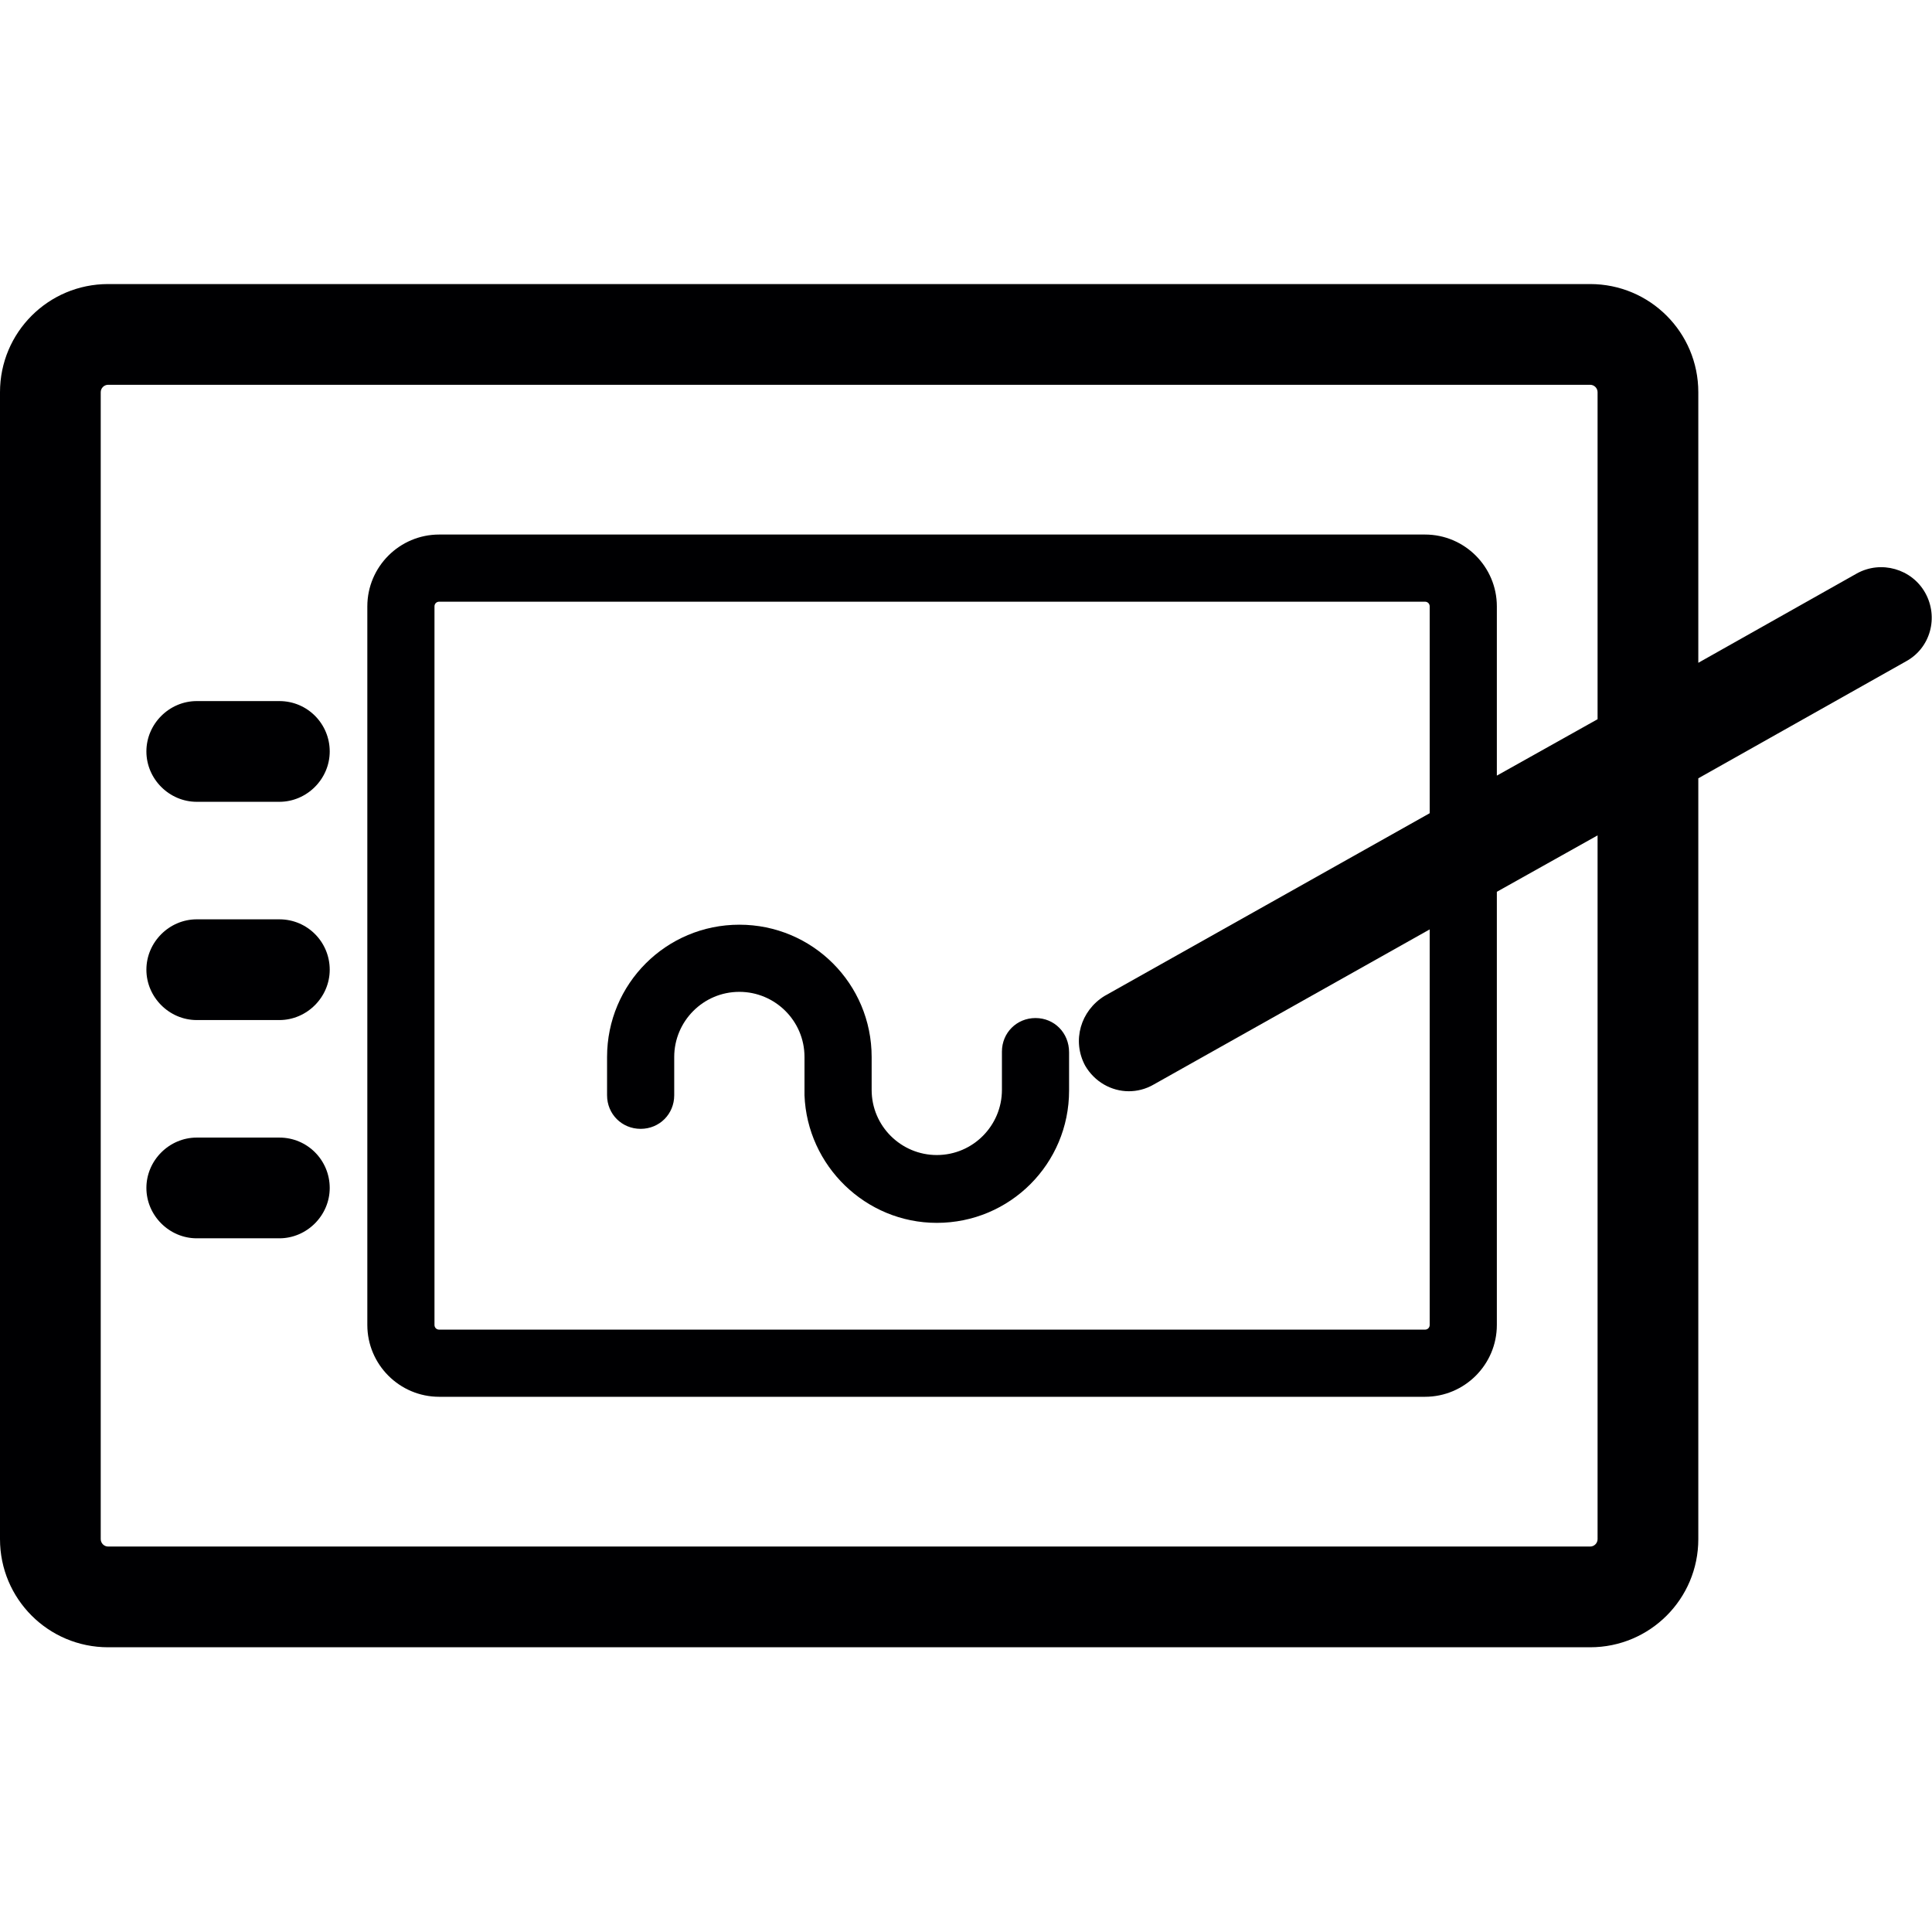
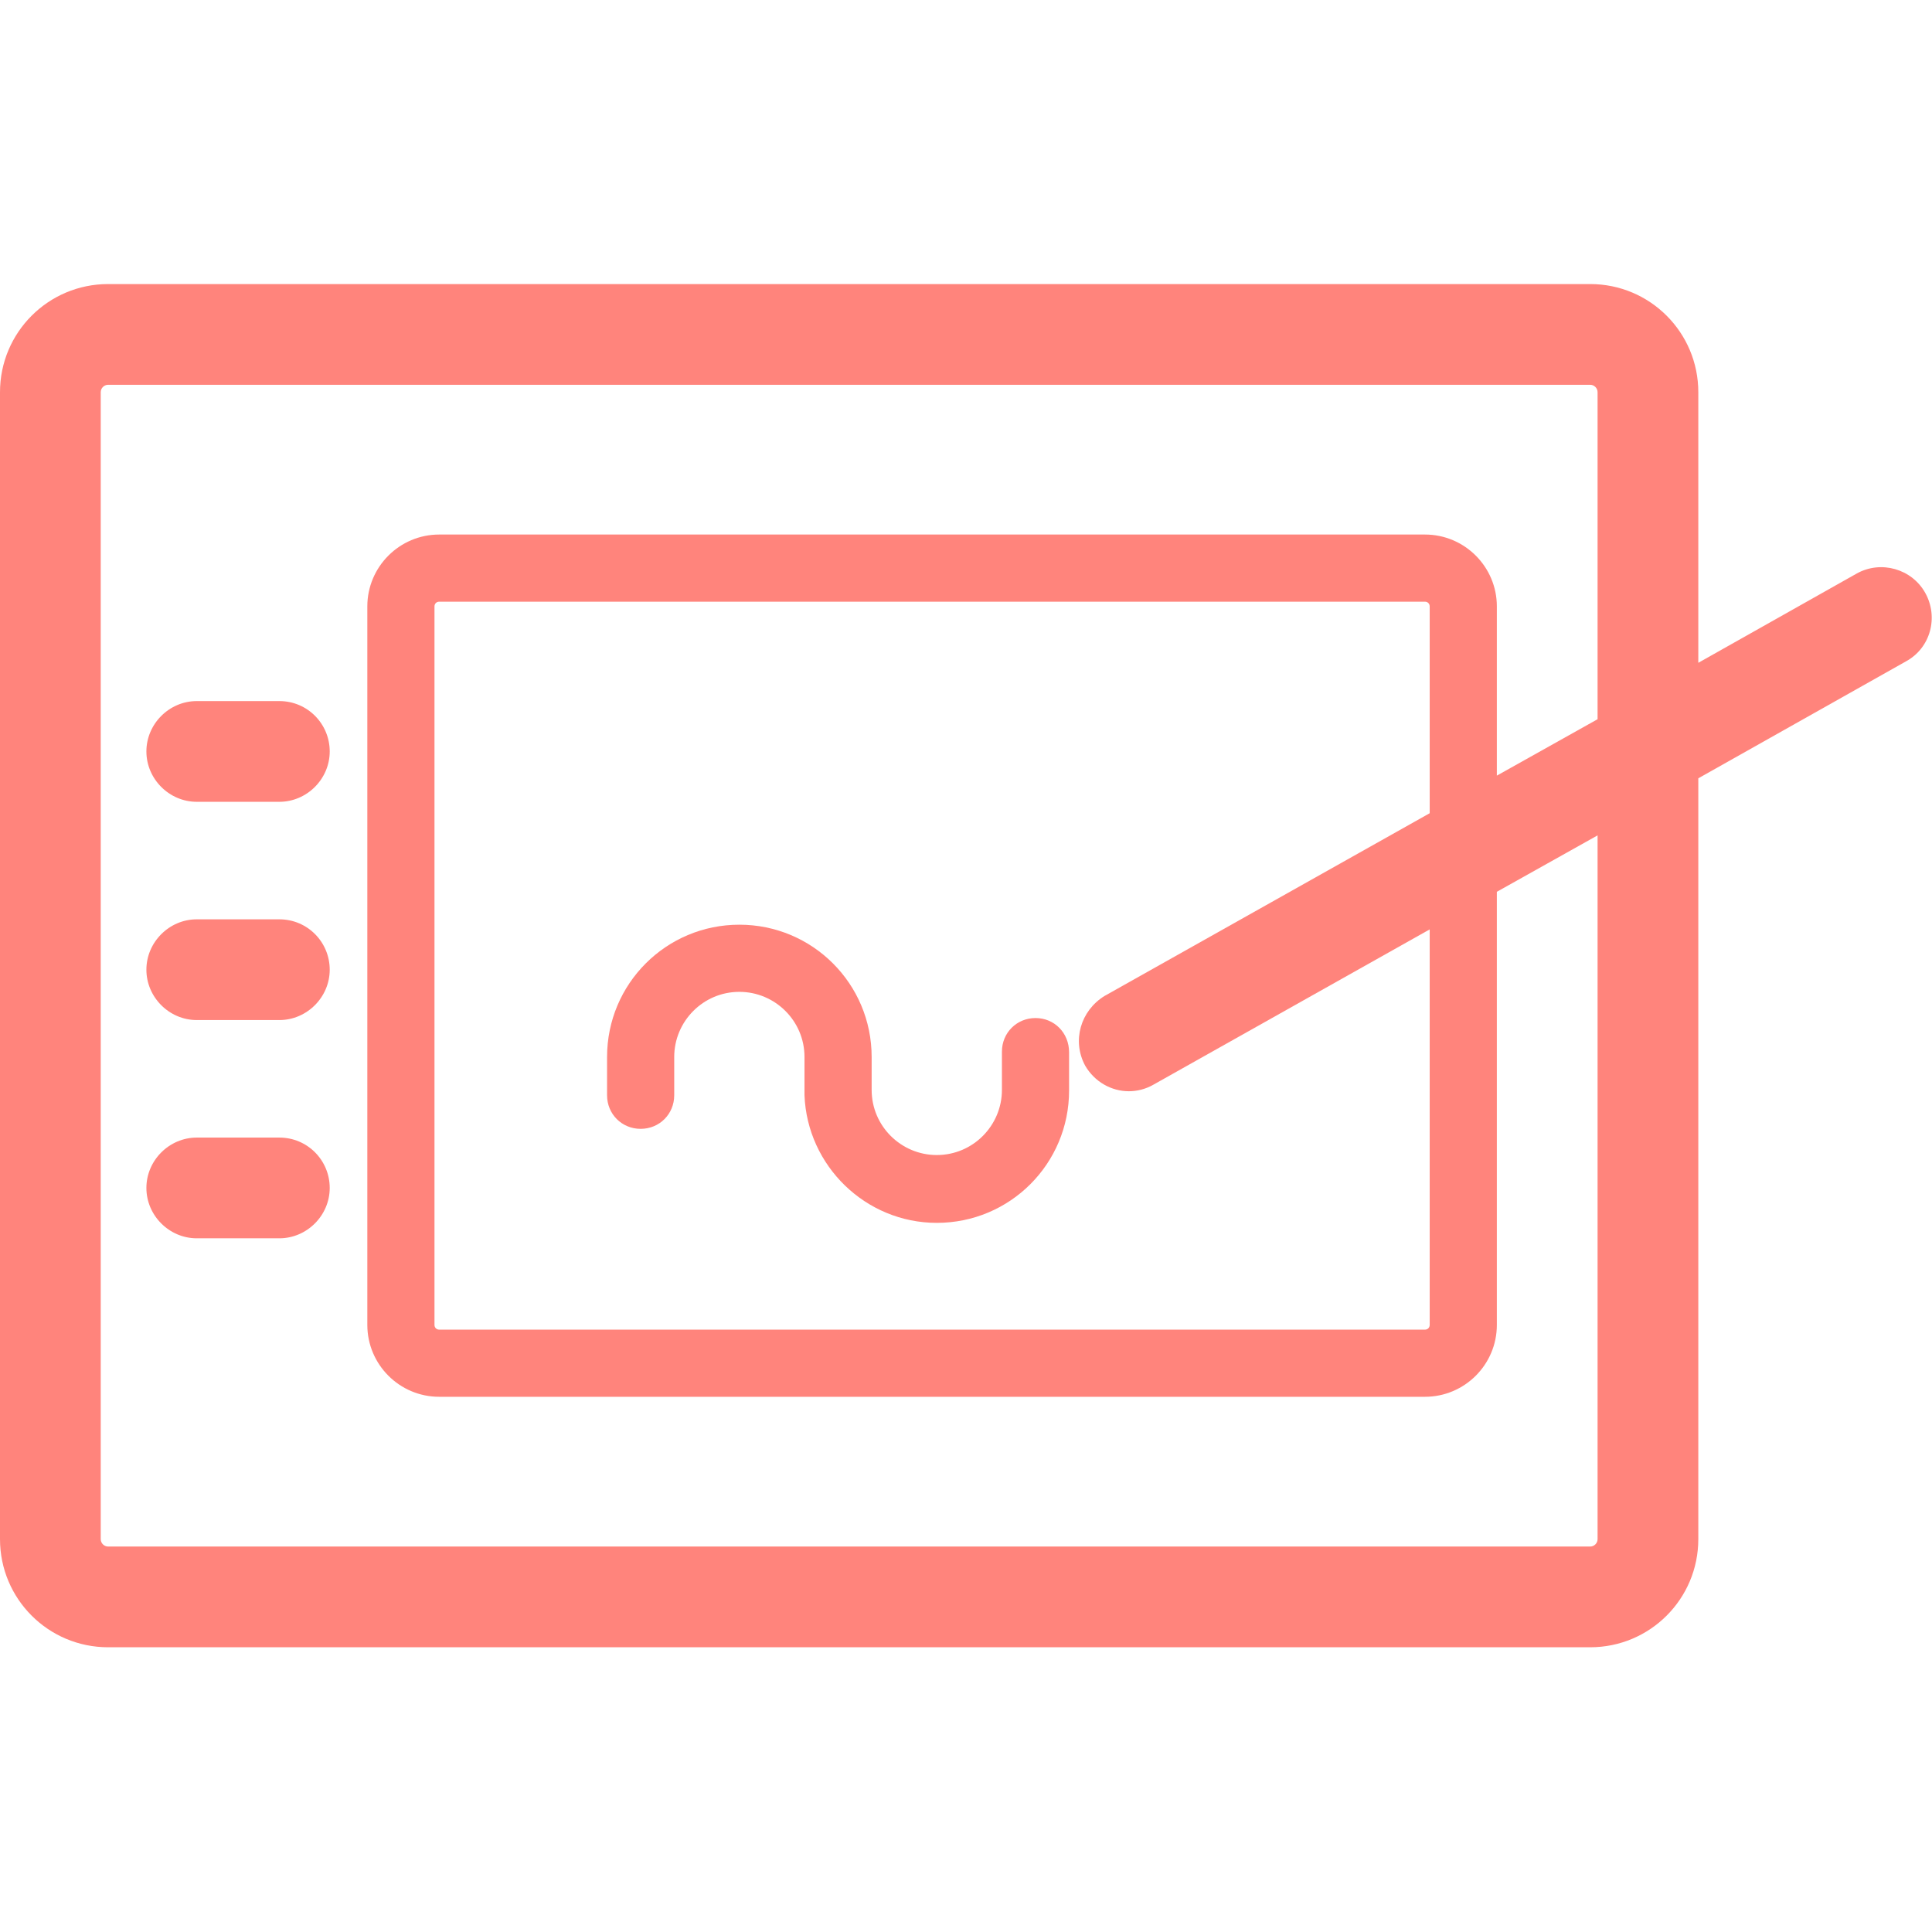
<svg xmlns="http://www.w3.org/2000/svg" version="1.1" id="Capa_1" x="0px" y="0px" viewBox="0 0 287.7 287.7" style="enable-background:new 0 0 287.7 287.7;" xml:space="preserve">
  <style type="text/css">
- 	.st0{fill:#000002;}
+ 	.st0{fill:#FF847C;}
</style>
  <g>
    <path class="st0" d="M41.6,104.4H29.3c-4.1,0-7.5,3.4-7.5,7.5s3.4,7.5,7.5,7.5h12.3c4.1,0,7.5-3.4,7.5-7.5S45.8,104.4,41.6,104.4z" />
    <path class="st0" d="M41.6,136.9H29.3c-4.1,0-7.5,3.4-7.5,7.5s3.4,7.5,7.5,7.5h12.3c4.1,0,7.5-3.4,7.5-7.5   C49.1,140.3,45.8,136.9,41.6,136.9z" />
    <path class="st0" d="M41.6,169.4H29.3c-4.1,0-7.5,3.4-7.5,7.5s3.4,7.5,7.5,7.5h12.3c4.1,0,7.5-3.4,7.5-7.5   C49.1,172.8,45.8,169.4,41.6,169.4z" />
    <path class="st0" d="M286.7,88.3c-2-3.6-6.6-4.9-10.2-2.9l-23.6,13.3V58.4c0-8.9-7.2-16.1-16.1-16.1H16.1C7.2,42.3,0,49.5,0,58.4   v170.8c0,8.9,7.2,16.1,16.1,16.1h220.7c8.9,0,16.1-7.2,16.1-16.1V115.9l30.9-17.4C287.5,96.5,288.7,91.9,286.7,88.3z M237.9,229.2   c0,0.6-0.5,1.1-1.1,1.1H16.1c-0.6,0-1.1-0.5-1.1-1.1V58.4c0-0.6,0.5-1.1,1.1-1.1h220.7c0.6,0,1.1,0.5,1.1,1.1v48.7l-15,8.4V90.3   c0-5.9-4.8-10.7-10.7-10.7H65.4c-5.9,0-10.7,4.8-10.7,10.7v107c0,5.9,4.8,10.7,10.7,10.7h146.8c5.9,0,10.7-4.8,10.7-10.7v-64.5   l15-8.4L237.9,229.2L237.9,229.2z M161.6,158.7c1.4,2.4,3.9,3.8,6.5,3.8c1.2,0,2.5-0.3,3.7-1l41.1-23.1v58.9c0,0.4-0.3,0.7-0.7,0.7   H65.4c-0.4,0-0.7-0.3-0.7-0.7v-107c0-0.4,0.3-0.7,0.7-0.7h146.8c0.4,0,0.7,0.3,0.7,0.7v30.8l-48.4,27.2   C160.9,150.5,159.6,155,161.6,158.7z" />
-     <path class="st0" d="M154.2,151.6c-2.8,0-5,2.2-5,5v5.7c0,5.3-4.3,9.7-9.7,9.7c-5.3,0-9.7-4.3-9.7-9.7v-4.9   c0-10.9-8.8-19.7-19.7-19.7s-19.7,8.8-19.7,19.7v5.7c0,2.8,2.2,5,5,5s5-2.2,5-5v-5.7c0-5.3,4.3-9.7,9.7-9.7c5.3,0,9.7,4.3,9.7,9.7   v5.7h0c0.4,10.5,9.1,19,19.7,19c10.9,0,19.7-8.8,19.7-19.7v-5.7C159.2,153.8,157,151.6,154.2,151.6z" />
+     <path class="st0" d="M154.2,151.6c-2.8,0-5,2.2-5,5v5.7c0,5.3-4.3,9.7-9.7,9.7c-5.3,0-9.7-4.3-9.7-9.7v-4.9   c0-10.9-8.8-19.7-19.7-19.7s-19.7,8.8-19.7,19.7v5.7c0,2.8,2.2,5,5,5s5-2.2,5-5v-5.7c0-5.3,4.3-9.7,9.7-9.7c5.3,0,9.7,4.3,9.7,9.7   v5.7l0,0c0.4,10.5,9.1,19,19.7,19c10.9,0,19.7-8.8,19.7-19.7v-5.7C159.2,153.8,157,151.6,154.2,151.6z" />
  </g>
</svg>
